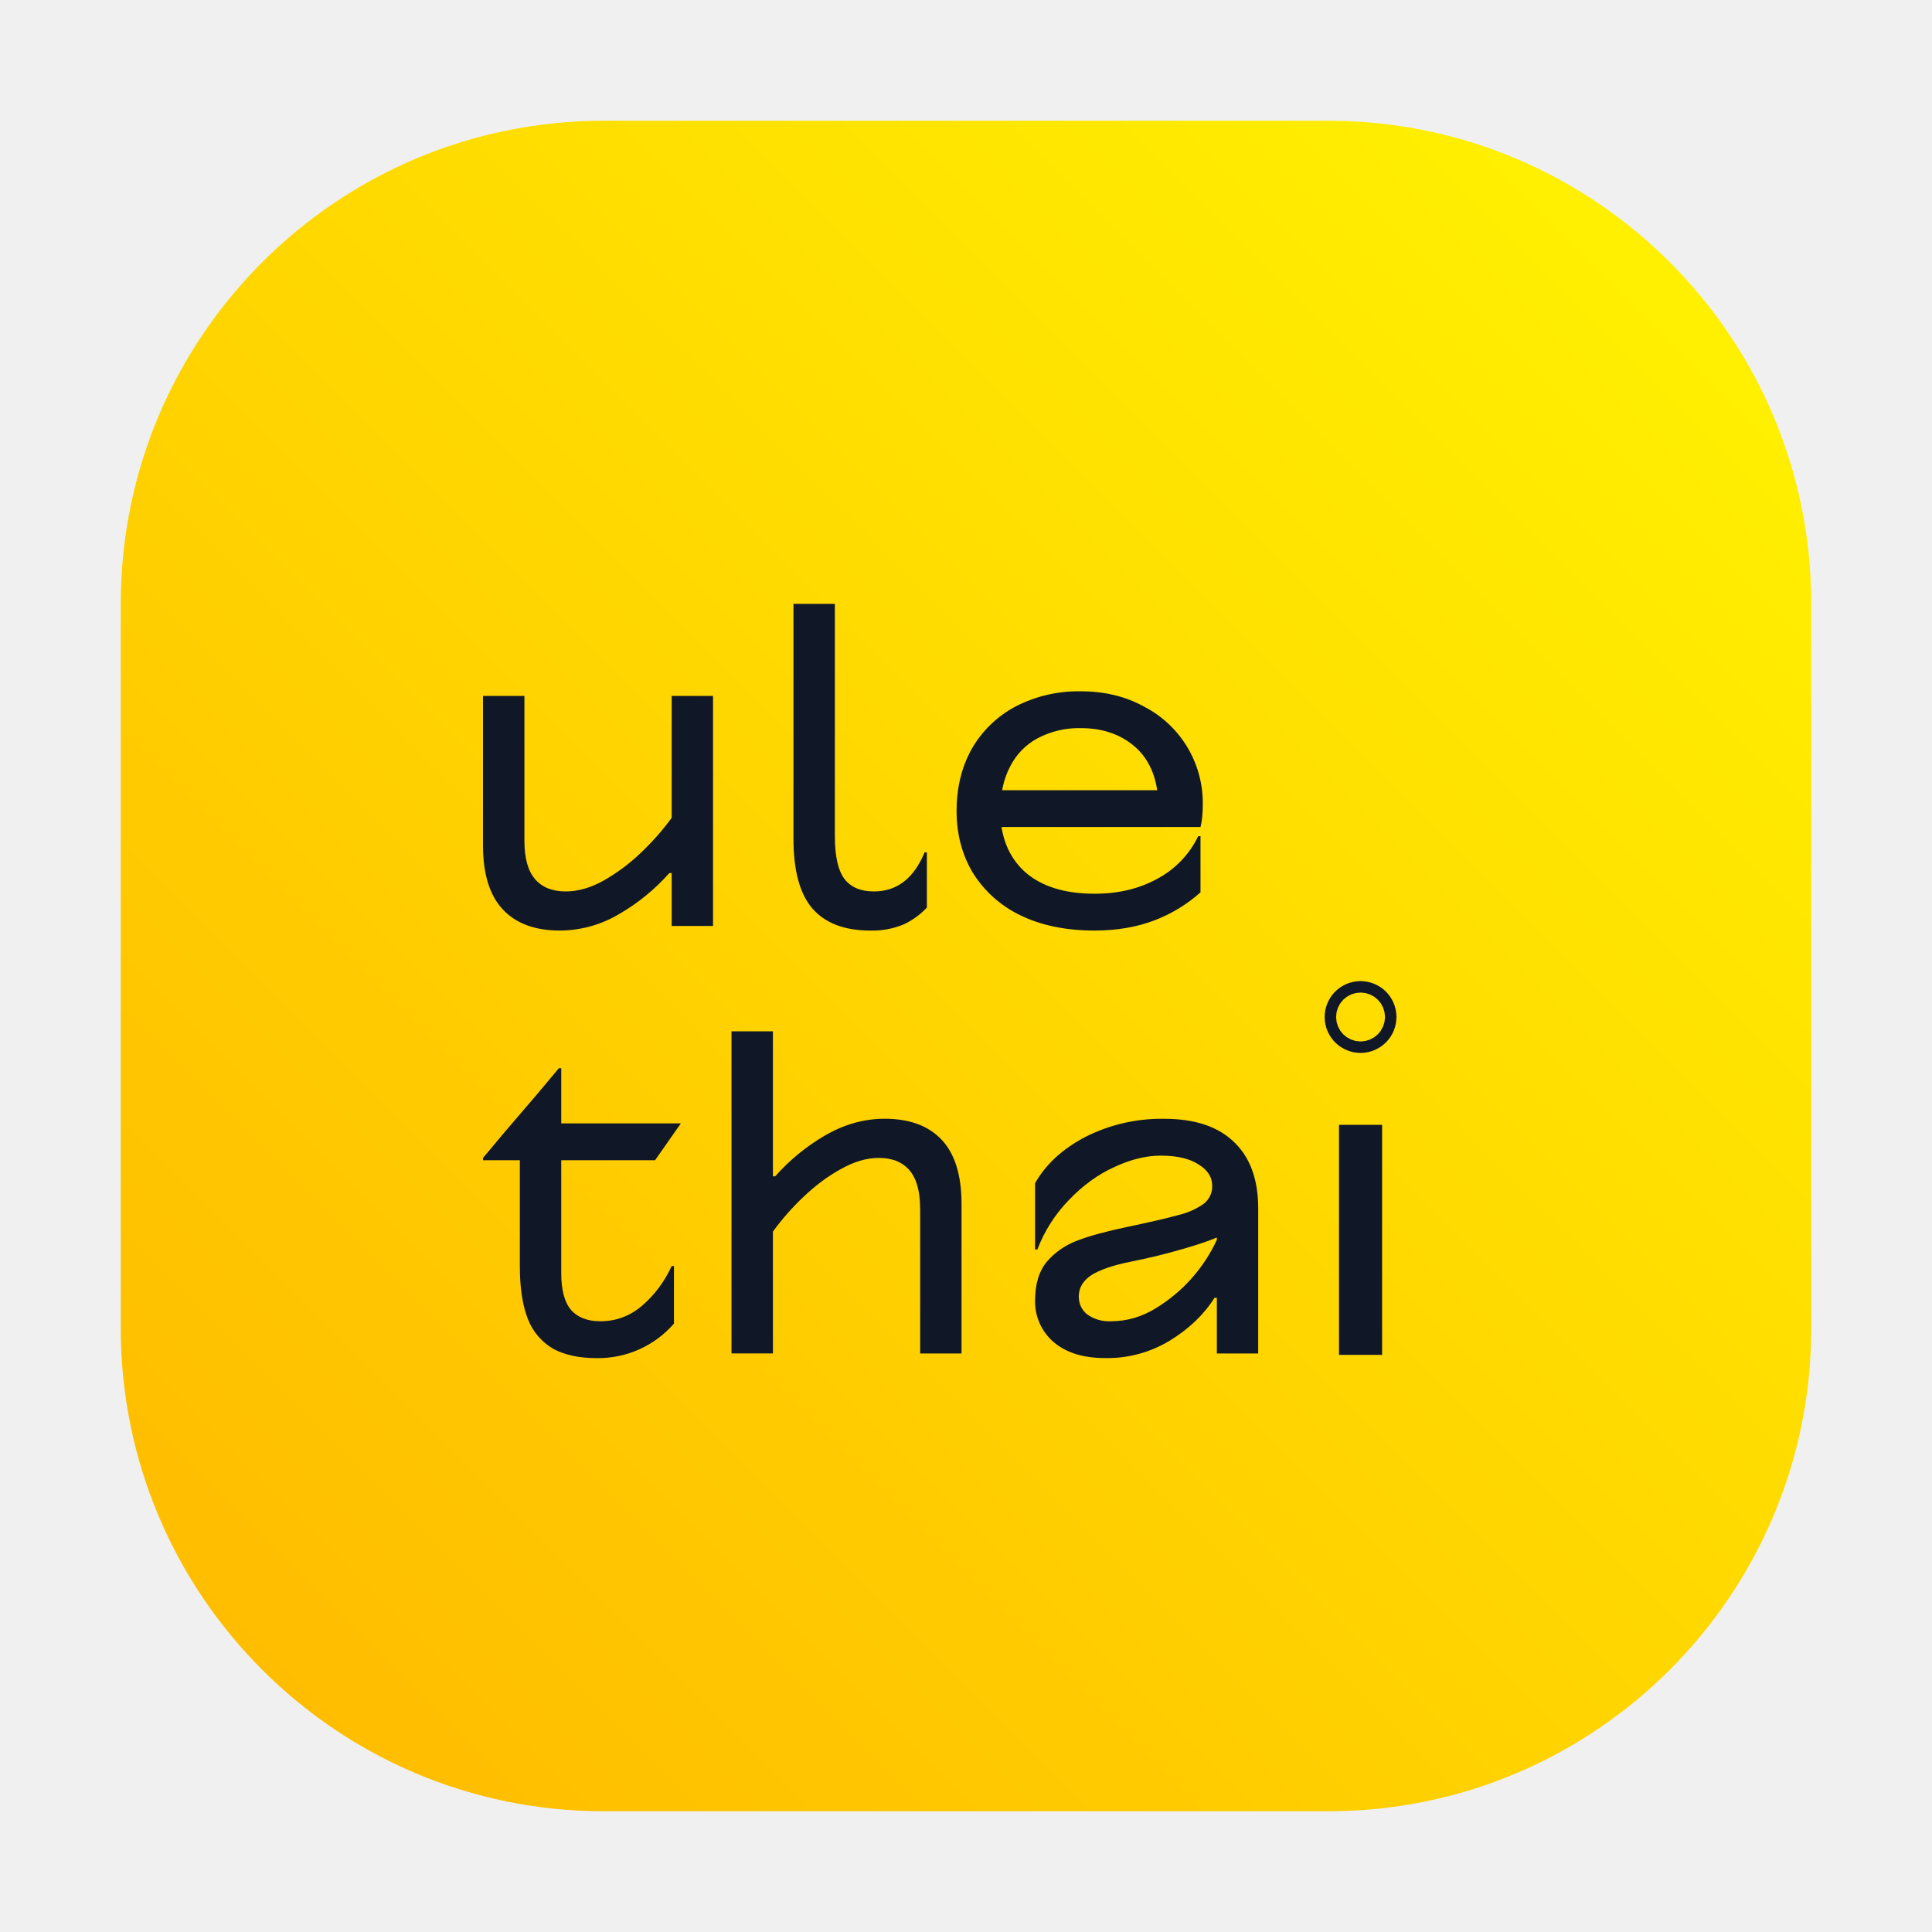
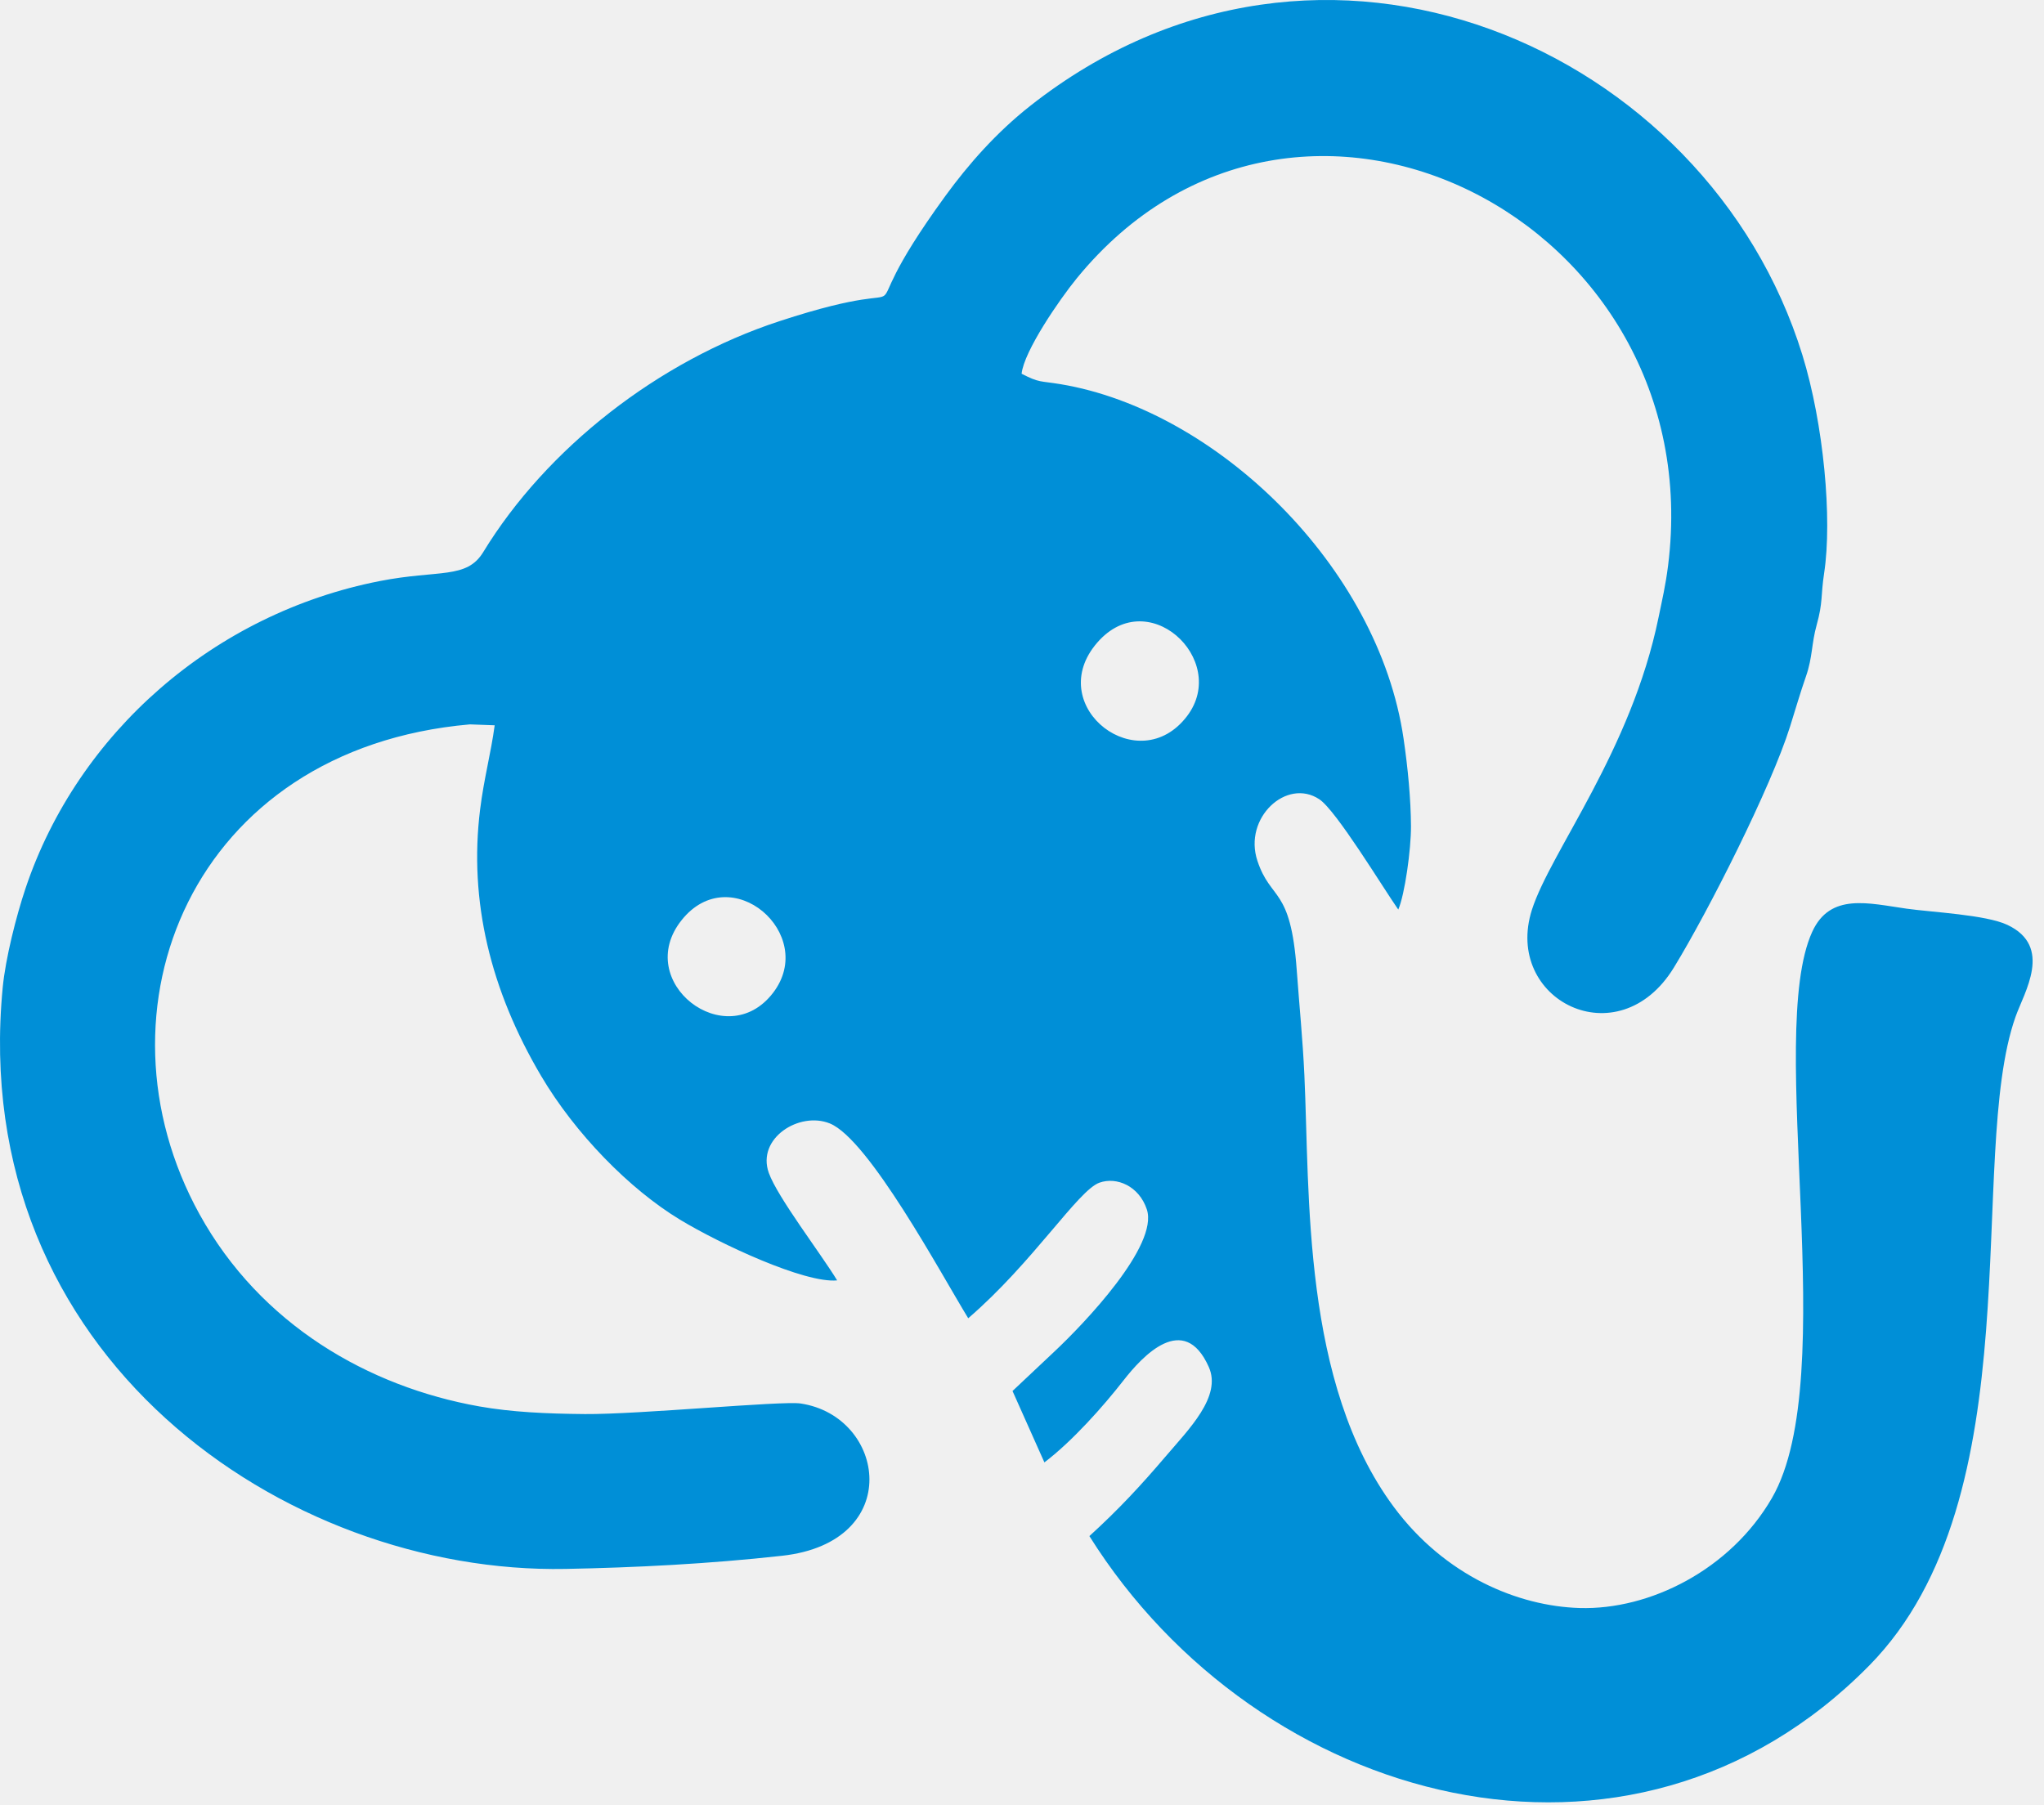
- <svg xmlns="http://www.w3.org/2000/svg" width="32" height="32" fill="none" viewBox="0 0 32 32">
-   <rect width="28" height="28" x="2" y="2" fill="url(#a)" rx="8" />
-   <g clip-path="url(#b)">
-     <path stroke="#101828" stroke-linecap="round" stroke-linejoin="round" d="M22.63 16.845a.095.095 0 1 1-.19 0 .095.095 0 0 1 .19 0Z" />
-   </g>
-   <path fill="#101828" d="M22.178 18.631h.714v3.81h-.714zm-5.034 2.91c0-.274.066-.49.198-.647.138-.158.308-.275.511-.35.203-.077.475-.15.816-.222.386-.081.67-.147.853-.198a1.2 1.2 0 0 0 .412-.183.361.361 0 0 0 .144-.297c0-.148-.076-.267-.228-.358-.148-.097-.356-.145-.625-.145-.244 0-.5.063-.77.19-.27.122-.518.303-.747.541a2.404 2.404 0 0 0-.526.823h-.038v-1.097c.178-.315.458-.572.839-.77a2.784 2.784 0 0 1 1.303-.297c.508 0 .894.13 1.158.389.264.254.396.62.396 1.097v2.401h-.685v-.922h-.039c-.177.28-.424.515-.739.708a1.99 1.99 0 0 1-1.074.29c-.361 0-.646-.089-.854-.267a.884.884 0 0 1-.305-.686Zm.724-.068c0 .122.046.22.138.297a.623.623 0 0 0 .396.114c.269 0 .523-.076.762-.228a2.603 2.603 0 0 0 .991-1.121v-.038c-.133.056-.32.12-.564.19a9.92 9.92 0 0 1-.846.207c-.305.06-.529.137-.671.228-.137.092-.206.209-.206.35Zm-2.628-1.456c0-.284-.058-.495-.175-.632-.117-.138-.287-.206-.51-.206-.198 0-.407.06-.625.183-.214.117-.42.27-.617.457a4.167 4.167 0 0 0-.511.58v2.018h-.686v-5.335h.686v2.401h.038a3.36 3.36 0 0 1 .83-.679c.316-.182.643-.274.984-.274.411 0 .726.117.945.35.218.234.327.587.327 1.06v2.478h-.685v-2.401Zm-3.963-1.41-.427.61H9.105v-.61h2.172ZM8.61 20.97v-1.753H8v-.038c.061-.071.18-.213.358-.427l.541-.632c.178-.214.297-.356.358-.427h.039v3.391c0 .28.053.483.16.61.111.127.274.19.487.19.264 0 .498-.088.702-.266.203-.178.363-.394.48-.648h.038v.953a1.664 1.664 0 0 1-1.28.572c-.29 0-.529-.052-.717-.153a.977.977 0 0 1-.42-.488c-.09-.224-.136-.518-.136-.884Zm7.959-7.538c0 .421.134.757.403 1.006.275.244.66.365 1.159.365.386 0 .729-.08 1.029-.243a1.57 1.57 0 0 0 .686-.71h.038v.93a2.447 2.447 0 0 1-.747.458c-.3.117-.635.175-1.006.175-.473 0-.882-.084-1.227-.251a1.893 1.893 0 0 1-.793-.709c-.178-.3-.267-.64-.267-1.021 0-.386.084-.73.252-1.03a1.82 1.82 0 0 1 .724-.7 2.267 2.267 0 0 1 1.082-.252c.391 0 .74.084 1.044.252a1.796 1.796 0 0 1 .976 1.616c0 .157-.013.284-.038.38H16.34v-.61h2.827c-.05-.33-.19-.583-.419-.761-.229-.178-.51-.267-.846-.267a1.46 1.46 0 0 0-.716.168 1.08 1.08 0 0 0-.457.472c-.107.203-.16.447-.16.732Zm-2.154 1.981c-.427 0-.747-.122-.96-.366-.209-.244-.313-.63-.313-1.158v-3.887h.686v3.849c0 .33.053.566.16.709.107.137.269.205.488.205.38 0 .66-.216.838-.647h.038v.914a1.25 1.25 0 0 1-.373.274 1.33 1.33 0 0 1-.564.107Zm-2.605-2.088v2.012h-.685v-.876h-.039a3.342 3.342 0 0 1-.83.678 1.931 1.931 0 0 1-.983.274c-.412 0-.727-.117-.945-.35-.219-.234-.328-.587-.328-1.06v-2.476h.686v2.4c0 .285.058.495.175.633.117.137.287.205.51.205.199 0 .405-.058.618-.175a3.08 3.08 0 0 0 .617-.457c.199-.188.371-.384.519-.587v-2.019h.685v1.798Z" />
-   <defs>
-     <linearGradient id="a" x1="2" x2="30" y1="30" y2="2" gradientUnits="userSpaceOnUse">
-       <stop stop-color="#FFB800" />
-       <stop offset="1" stop-color="#FFF500" />
-     </linearGradient>
-     <clipPath id="b">
-       <path fill="#fff" d="M21.106 15.416h2.858v2.858h-2.858z" />
-     </clipPath>
-   </defs>
+ <svg xmlns="http://www.w3.org/2000/svg" width="171" height="151" viewBox="0 0 171 151" fill="none">
+   <path fill-rule="evenodd" clip-rule="evenodd" d="M57.021 76.993C61.144 71.817 68.437 78.171 64.67 83.077C60.722 88.218 52.911 82.152 57.021 76.993ZM91.592 54.014C95.861 48.619 102.916 55.191 99.302 59.927C95.27 65.211 87.474 59.218 91.592 54.014ZM85.467 31.271C85.664 29.388 88.615 25.084 90.085 23.284C108.486 0.766 143.19 18.421 139.55 47.331C139.338 49.014 139.045 50.234 138.757 51.643C136.47 62.821 129.715 71.261 128.161 76.118C125.75 83.656 135.38 88.558 140.035 80.958C142.899 76.283 148.168 65.867 149.757 60.786C150.201 59.366 150.628 57.905 151.09 56.581C151.645 54.987 151.541 53.872 151.981 52.293C152.517 50.369 152.315 49.865 152.606 47.956C153.298 43.417 152.57 35.472 150.783 29.691C142.849 4.028 110.58 -10.37 86.174 8.869C83.38 11.071 81.037 13.719 79.091 16.393C69.68 29.324 79.533 22.174 65.193 26.878C55.082 30.195 45.73 37.51 40.426 46.197C39.033 48.479 36.714 47.653 31.787 48.615C17.899 51.328 6.509 61.315 2.14 74.317C1.351 76.668 0.461 80.195 0.227 82.621C-2.736 113.434 23.818 131.725 47.328 131.274C53.109 131.163 59.288 130.857 65.436 130.173C75.714 129.03 74.109 118.506 66.982 117.432C65.412 117.195 53.424 118.355 48.931 118.317C45.677 118.289 42.797 118.154 40.102 117.677C30.843 116.038 21.792 110.845 16.687 101.588C7.302 84.57 16 62.648 39.315 60.61L41.385 60.687C41.074 63.008 40.488 65.133 40.165 67.737C39.214 75.392 41.037 82.853 45.261 90.01C48.119 94.853 52.658 99.493 56.894 102.055C60.269 104.097 67.336 107.392 70.035 107.132C68.673 104.889 65.05 100.185 64.317 98.136C63.281 95.237 66.882 92.965 69.426 94.002C72.694 95.336 78.722 106.579 81.001 110.3C86.413 105.643 90.193 99.59 91.978 98.956C93.423 98.442 95.293 99.233 95.943 101.192C96.944 104.209 90.721 110.733 88.196 113.101L84.707 116.387L87.374 122.361C89.708 120.59 92.292 117.684 94 115.491C95.577 113.466 99.05 109.717 101.127 114.377C102.229 116.85 99.459 119.58 97.471 121.914C95.434 124.303 93.595 126.289 91.138 128.527C105.236 151.014 136.384 159.677 156.381 139.357C170.279 125.235 164.459 96.874 168.615 85.085C169.339 83.03 171.782 79.2 167.937 77.386C166.13 76.534 161.606 76.327 159.498 76.029C156.322 75.582 153.111 74.669 151.605 77.976C147.671 86.617 154.114 115.172 148.244 125.333C144.777 131.335 138.018 134.723 132.141 134.545C127.025 134.39 120.887 131.87 116.594 126.074C108.919 115.717 109.586 99.896 109.124 89.957C108.986 86.972 108.71 84.257 108.482 81.14C107.971 74.144 106.323 75.425 105.194 72.025C104.001 68.428 107.639 65.063 110.372 66.875C111.79 67.816 115.639 74.183 116.979 76.105C117.523 74.857 118.053 71.06 118.042 69.125C118.029 66.876 117.788 64.302 117.422 61.802C115.316 47.391 101.75 34.308 88.724 32.145C86.986 31.856 86.974 32.048 85.467 31.271Z" fill="#008FD7" />
</svg>
